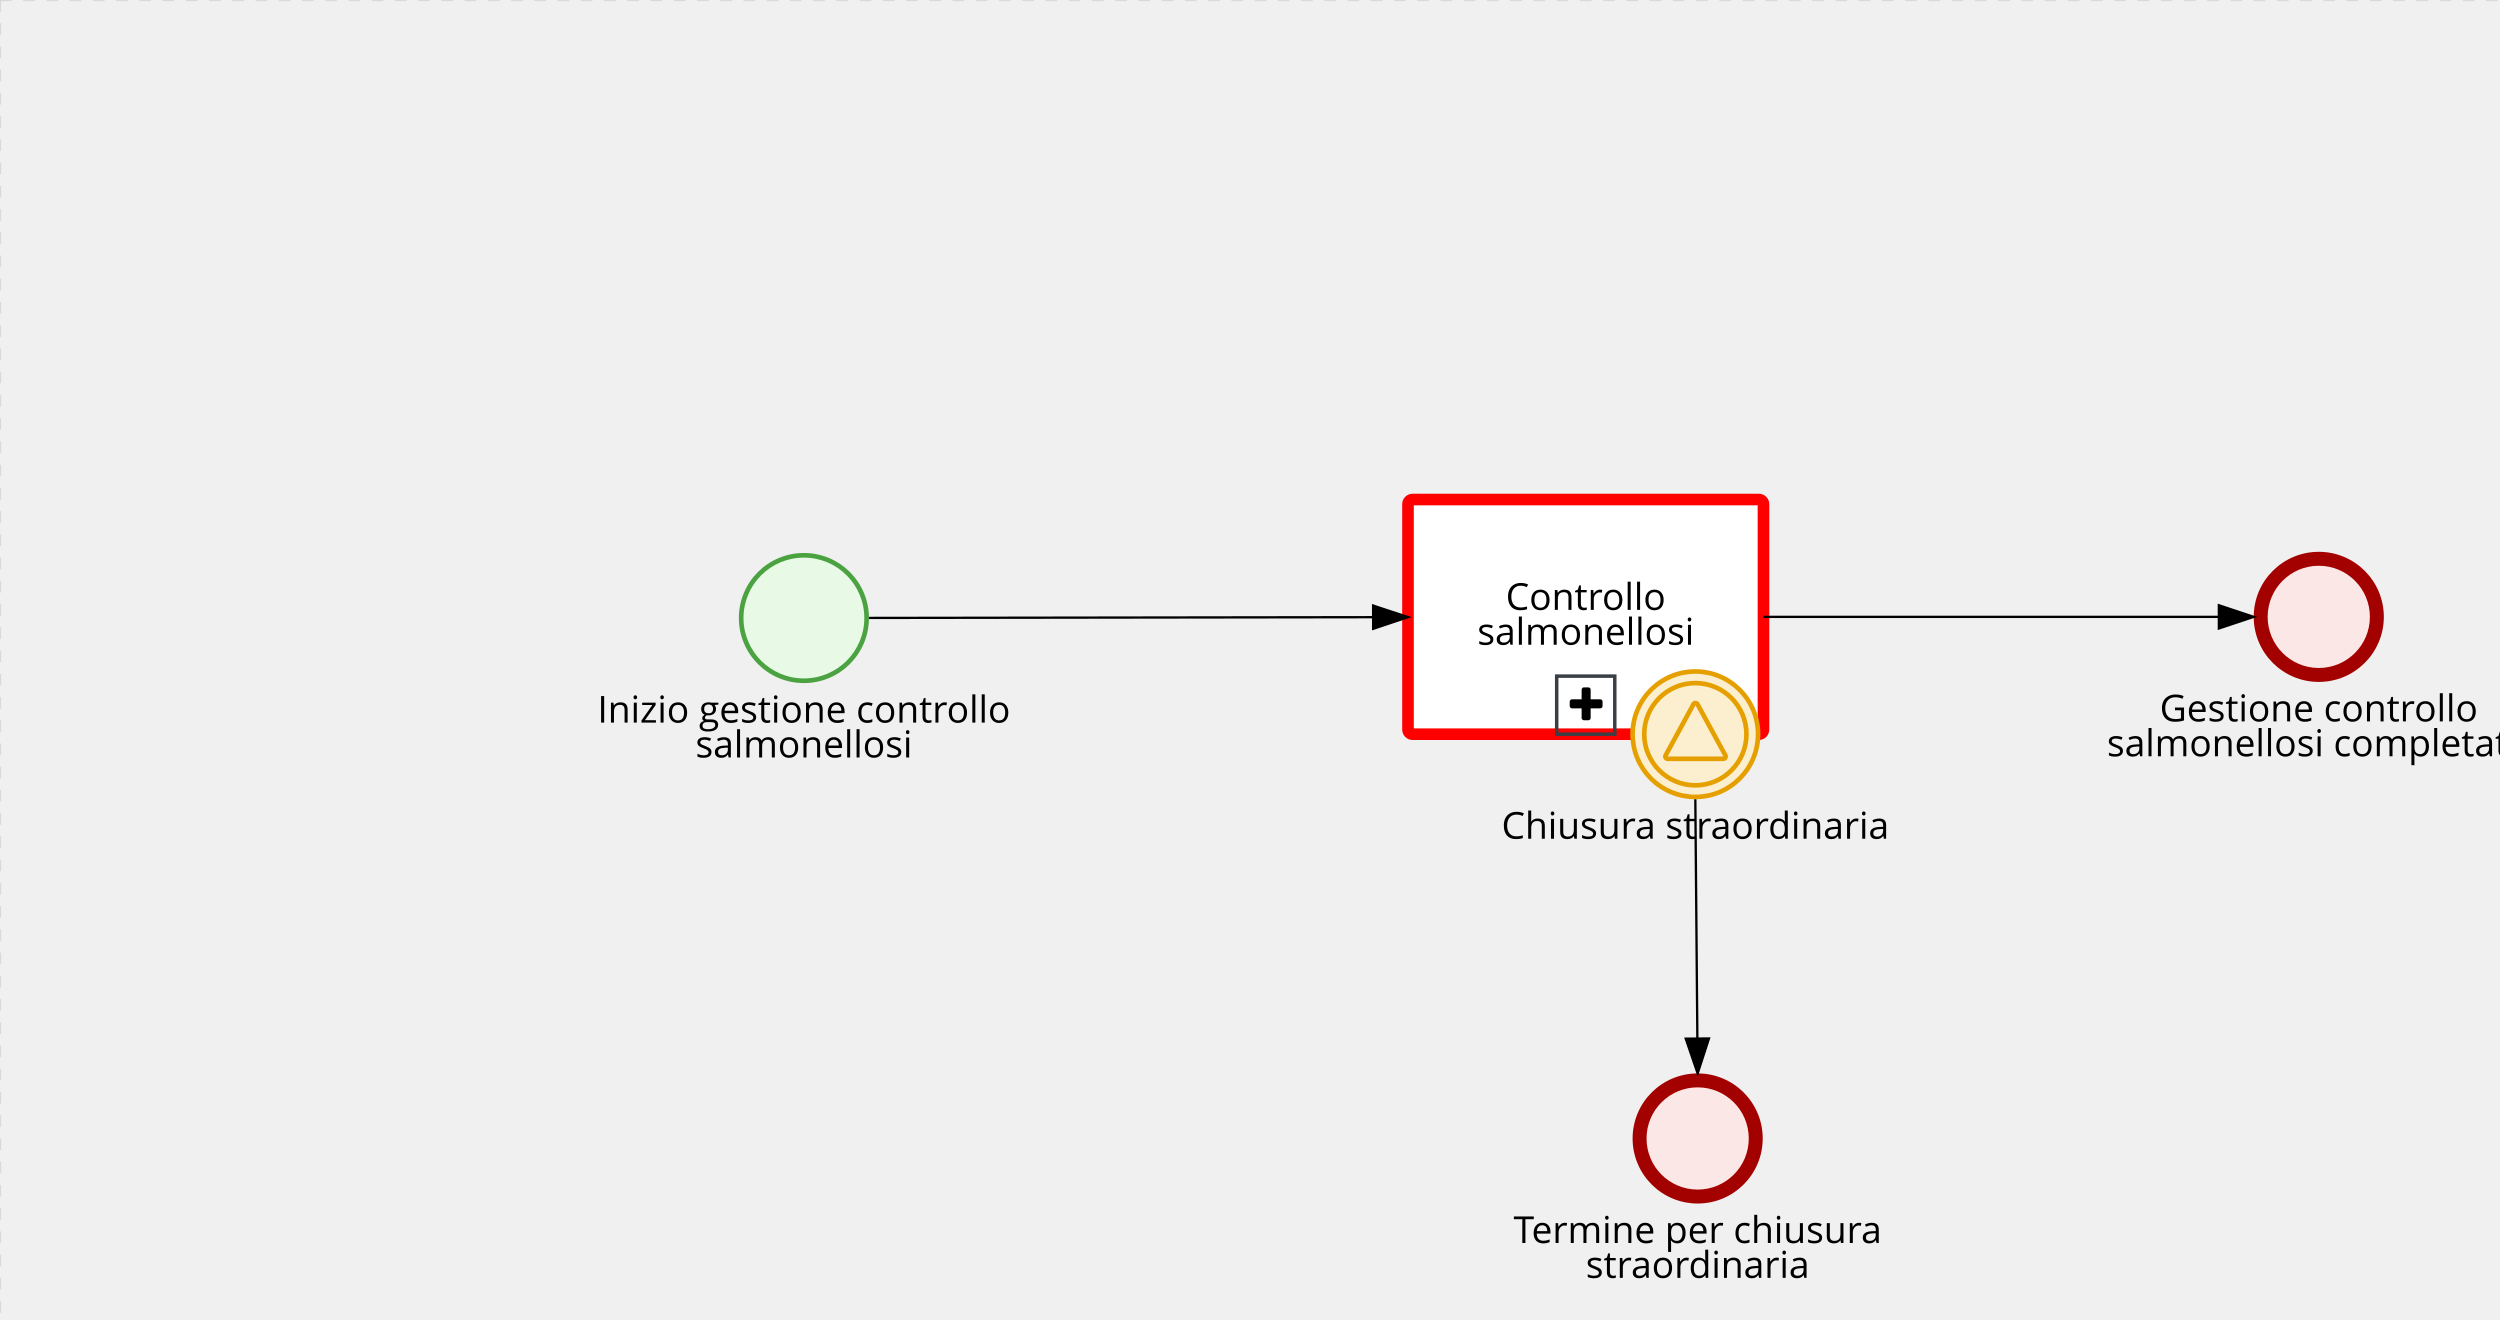
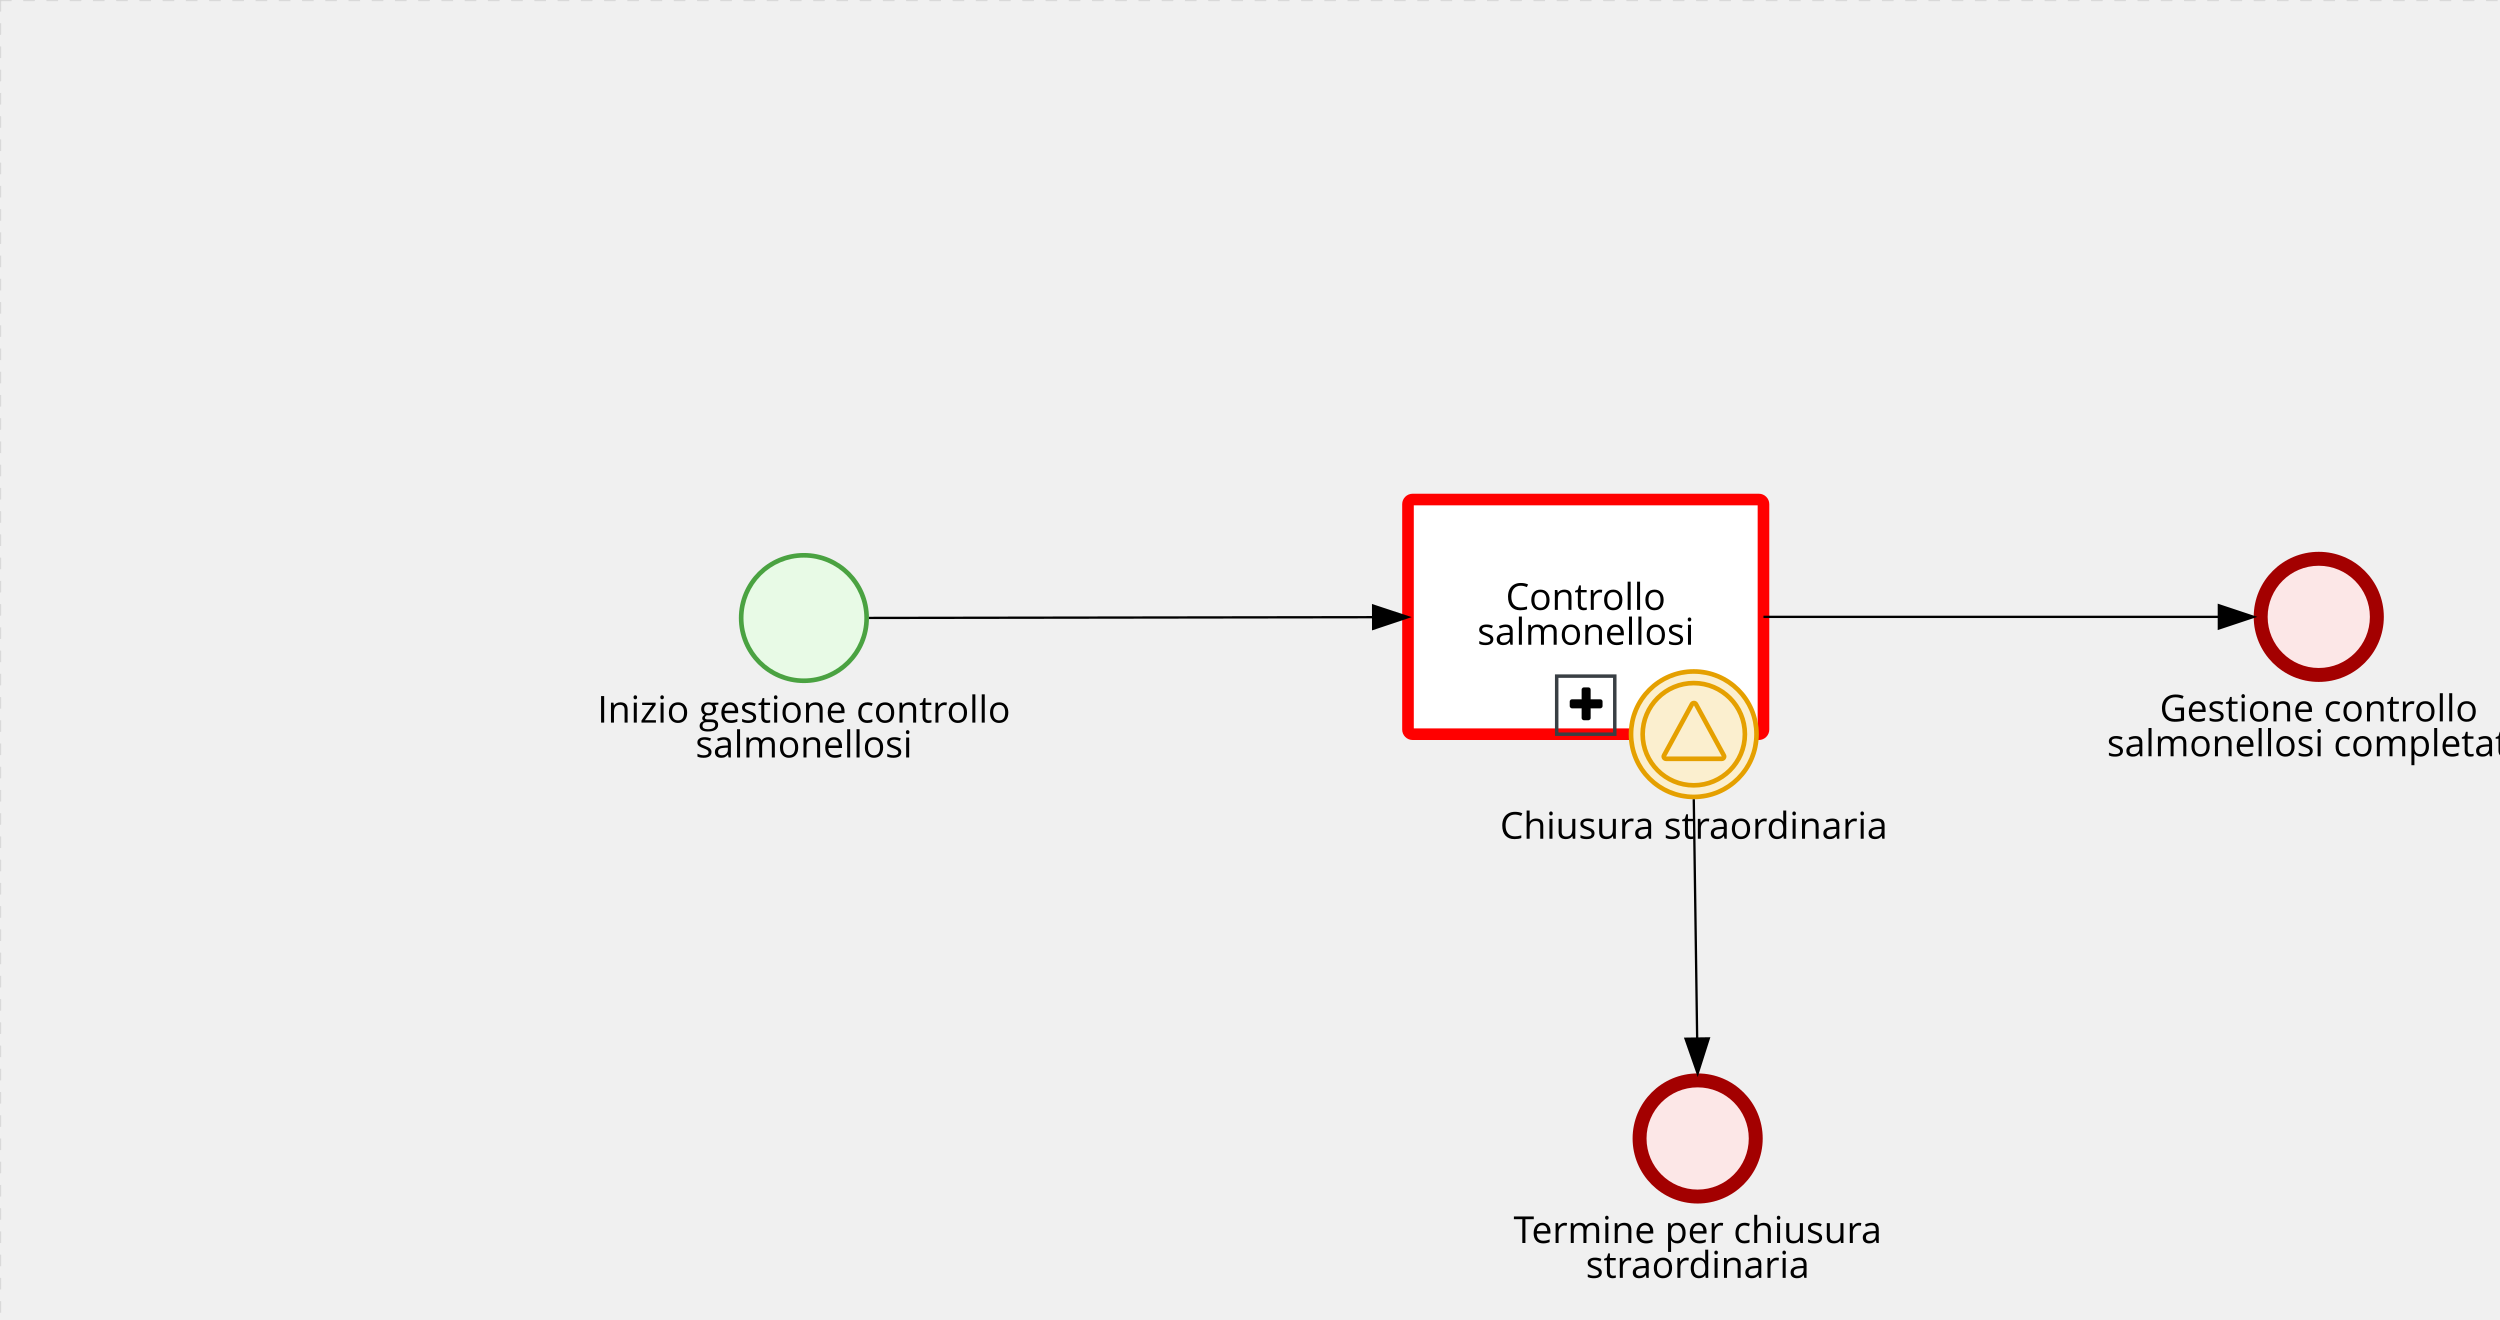
<svg xmlns="http://www.w3.org/2000/svg" version="1.1" width="1076" height="568" viewBox="0 0 1076 568">
  <defs />
  <g transform="matrix(1,0,0,1,0,0)">
    <g>
      <g>
        <g>
          <path fill="none" stroke="#d3d3d3" paint-order="fill stroke markers" d=" M 0 0 L 1200 0" stroke-miterlimit="10" stroke-opacity="0.8" stroke-dasharray="5" />
        </g>
        <g>
          <path fill="none" stroke="#d3d3d3" paint-order="fill stroke markers" d=" M 0 0 L 0 800" stroke-miterlimit="10" stroke-opacity="0.8" stroke-dasharray="5" />
        </g>
      </g>
      <g id="_D0D76CFB-322F-44DE-9049-304E0F01ED9F" bpmn2nodeid="_D0D76CFB-322F-44DE-9049-304E0F01ED9F" transform="matrix(1,0,0,1,318,238)">
        <g>
          <path fill="none" stroke="none" />
        </g>
        <g transform="matrix(0.125,0,0,0.125,0,0)">
          <g transform="matrix(1,0,0,1,0,0)">
            <path fill="#e8fae6" stroke="none" id="_D0D76CFB-322F-44DE-9049-304E0F01ED9F?shapeType=BACKGROUND" paint-order="stroke fill markers" d=" M 0 0 M 444 224 C 444 263.9 434.2 300.8 414.4 334.5 C 394.7 368.2 368 394.9 334.4 414.5 C 300.8 434.1 263.9 444 224 444 C 184.1 444 147.2 434.2 113.5 414.4 C 79.8 394.7 53.1 368 33.5 334.4 C 13.9 300.8 4 263.9 4 224 C 4 184.1 13.8 147.2 33.6 113.5 C 53.4 79.8 80.1 53.1 113.6 33.5 C 147.1 13.9 184.1 4 224 4 C 263.9 4 300.8 13.8 334.5 33.6 C 368.2 53.4 394.9 80.1 414.5 113.6 C 434.1 147.1 444 184.1 444 224 Z" />
          </g>
          <g>
            <g transform="matrix(1,0,0,1,0,0)">
              <g transform="matrix(1,0,0,1,0,0)">
-                 <path fill="rgb(74,162,65)" stroke="none" id="_D0D76CFB-322F-44DE-9049-304E0F01ED9F?shapeType=BORDER&amp;renderType=FILL" paint-order="stroke fill markers" d=" M 0 0 M 224 0 C 100.3 0 0 100.3 0 224 C 0 347.7 100.3 448 224 448 C 347.7 448 448 347.7 448 224 C 448 100.3 347.7 0 224 0 Z M 0 0 M 224 432 C 109.1 432 16 338.9 16 224 C 16 109.1 109.1 16 224 16 C 338.9 16 432 109.1 432 224 C 432 338.9 338.9 432 224 432 Z" />
+                 <path fill="#4aa241" stroke="none" id="_D0D76CFB-322F-44DE-9049-304E0F01ED9F?shapeType=BORDER&amp;renderType=FILL" paint-order="stroke fill markers" d=" M 0 0 M 224 0 C 100.3 0 0 100.3 0 224 C 0 347.7 100.3 448 224 448 C 347.7 448 448 347.7 448 224 C 448 100.3 347.7 0 224 0 Z M 0 0 M 224 432 C 109.1 432 16 338.9 16 224 C 16 109.1 109.1 16 224 16 C 338.9 16 432 109.1 432 224 C 432 338.9 338.9 432 224 432 Z" />
              </g>
            </g>
          </g>
        </g>
        <g transform="matrix(1,0,0,1,-62.95312,61)">
          <text fill="#000000" stroke="none" font-family="Open Sans" font-size="12pt" font-style="normal" font-weight="normal" text-decoration="normal" x="90.953" y="12" text-anchor="middle" dominant-baseline="alphabetic">Inizio gestione controllo </text>
          <text fill="#000000" stroke="none" font-family="Open Sans" font-size="12pt" font-style="normal" font-weight="normal" text-decoration="normal" x="90.953" y="27" text-anchor="middle" dominant-baseline="alphabetic">          salmonellosi           </text>
        </g>
      </g>
      <g id="_263ADC28-BCE0-4B0E-96E8-B1DFDCC415E8" bpmn2nodeid="_263ADC28-BCE0-4B0E-96E8-B1DFDCC415E8" transform="matrix(1,0,0,1,970,237.5)">
        <g>
          <path fill="none" stroke="none" />
        </g>
        <g transform="matrix(0.125,0,0,0.125,0,0)">
          <g transform="matrix(1,0,0,1,0,0)">
            <path fill="#fce7e7" stroke="none" id="_263ADC28-BCE0-4B0E-96E8-B1DFDCC415E8?shapeType=BACKGROUND" paint-order="stroke fill markers" d=" M 0 0 M 444 224 C 444 263.9 434.2 300.8 414.4 334.5 C 394.7 368.2 368 394.9 334.4 414.5 C 300.8 434.1 263.9 444 224 444 C 184.1 444 147.2 434.2 113.5 414.4 C 79.8 394.7 53.1 368 33.5 334.4 C 13.9 300.8 4 263.9 4 224 C 4 184.1 13.8 147.2 33.6 113.5 C 53.4 79.8 80.1 53.1 113.6 33.5 C 147.1 13.9 184.1 4 224 4 C 263.9 4 300.8 13.8 334.5 33.6 C 368.2 53.4 394.9 80.1 414.5 113.6 C 434.1 147.1 444 184.1 444 224 Z" />
          </g>
          <g>
            <g transform="matrix(1,0,0,1,0,0)">
              <g transform="matrix(1,0,0,1,0,0)">
-                 <path fill="rgb(163,0,0)" stroke="none" id="_263ADC28-BCE0-4B0E-96E8-B1DFDCC415E8?shapeType=BORDER&amp;renderType=FILL" paint-order="stroke fill markers" d=" M 0 0 M 224 0 C 100.3 0 0 100.3 0 224 C 0 347.7 100.3 448 224 448 C 347.7 448 448 347.7 448 224 C 448 100.3 347.7 0 224 0 Z M 0 0 M 224 400 C 126.8 400 48 321.2 48 224 C 48 126.8 126.8 48 224 48 C 321.2 48 400 126.8 400 224 C 400 321.2 321.2 400 224 400 Z" />
+                 <path fill="#a30000" stroke="none" id="_263ADC28-BCE0-4B0E-96E8-B1DFDCC415E8?shapeType=BORDER&amp;renderType=FILL" paint-order="stroke fill markers" d=" M 0 0 M 224 0 C 100.3 0 0 100.3 0 224 C 0 347.7 100.3 448 224 448 C 347.7 448 448 347.7 448 224 C 448 100.3 347.7 0 224 0 Z M 0 0 M 224 400 C 126.8 400 48 321.2 48 224 C 48 126.8 126.8 48 224 48 C 321.2 48 400 126.8 400 224 C 400 321.2 321.2 400 224 400 Z" />
              </g>
            </g>
          </g>
        </g>
        <g transform="matrix(1,0,0,1,-63.18359,61)">
          <text fill="#000000" stroke="none" font-family="Open Sans" font-size="12pt" font-style="normal" font-weight="normal" text-decoration="normal" x="91.184" y="12" text-anchor="middle" dominant-baseline="alphabetic">     Gestione controllo      </text>
          <text fill="#000000" stroke="none" font-family="Open Sans" font-size="12pt" font-style="normal" font-weight="normal" text-decoration="normal" x="91.184" y="27" text-anchor="middle" dominant-baseline="alphabetic">salmonellosi completato</text>
+         </g>
+       </g>
+       <g id="_56212A98-9BF0-4B64-BF56-FDE660678605" bpmn2nodeid="_56212A98-9BF0-4B64-BF56-FDE660678605" transform="matrix(1,0,0,1,702.6703,462)">
+         <g>
+           <path fill="none" stroke="none" />
+         </g>
+         <g transform="matrix(0.125,0,0,0.125,0,0)">
+           <g transform="matrix(1,0,0,1,0,0)">
+             <path fill="#fce7e7" stroke="none" id="_56212A98-9BF0-4B64-BF56-FDE660678605?shapeType=BACKGROUND" paint-order="stroke fill markers" d=" M 0 0 M 444 224 C 444 263.9 434.2 300.8 414.4 334.5 C 394.7 368.2 368 394.9 334.4 414.5 C 300.8 434.1 263.9 444 224 444 C 184.1 444 147.2 434.2 113.5 414.4 C 79.8 394.7 53.1 368 33.5 334.4 C 13.9 300.8 4 263.9 4 224 C 4 184.1 13.8 147.2 33.6 113.5 C 53.4 79.8 80.1 53.1 113.6 33.5 C 147.1 13.9 184.1 4 224 4 C 263.9 4 300.8 13.8 334.5 33.6 C 368.2 53.4 394.9 80.1 414.5 113.6 C 434.1 147.1 444 184.1 444 224 Z" />
+           </g>
+           <g>
+             <g transform="matrix(1,0,0,1,0,0)">
+               <g transform="matrix(1,0,0,1,0,0)">
+                 <path fill="#a30000" stroke="none" id="_56212A98-9BF0-4B64-BF56-FDE660678605?shapeType=BORDER&amp;renderType=FILL" paint-order="stroke fill markers" d=" M 0 0 M 224 0 C 100.3 0 0 100.3 0 224 C 0 347.7 100.3 448 224 448 C 347.7 448 448 347.7 448 224 C 448 100.3 347.7 0 224 0 Z M 0 0 M 224 400 C 126.8 400 48 321.2 48 224 C 48 126.8 126.8 48 224 48 C 321.2 48 400 126.8 400 224 C 400 321.2 321.2 400 224 400 Z" />
+               </g>
+             </g>
+           </g>
+         </g>
+         <g transform="matrix(1,0,0,1,-53.30859,61)">
+           <text fill="#000000" stroke="none" font-family="Open Sans" font-size="12pt" font-style="normal" font-weight="normal" text-decoration="normal" x="81.309" y="12" text-anchor="middle" dominant-baseline="alphabetic">Termine per chiusura </text>
+           <text fill="#000000" stroke="none" font-family="Open Sans" font-size="12pt" font-style="normal" font-weight="normal" text-decoration="normal" x="81.309" y="27" text-anchor="middle" dominant-baseline="alphabetic">        straordinaria        </text>
        </g>
      </g>
      <g id="_FCECE06F-4111-4FC1-8537-5F9111A773FD" bpmn2nodeid="_FCECE06F-4111-4FC1-8537-5F9111A773FD" transform="matrix(1,0,0,1,606,215)">
        <g>
          <path fill="none" stroke="none" />
        </g>
        <g transform="matrix(1,0,0,1,0,0)">
          <path fill="#ffffff" stroke="none" id="_FCECE06F-4111-4FC1-8537-5F9111A773FD?shapeType=BACKGROUND" paint-order="stroke fill markers" d=" M 2 0 L 151 0 L 151 0 A 2 2 0 0 1 153 2 L 153 99 L 153 99 A 2 2 0 0 1 151 101 L 2 101 L 2 101 A 2 2 0 0 1 0 99 L 0 2 L 0 2 A 2 2 0 0 1 2 0 Z" />
        </g>
        <g transform="matrix(1,0,0,1,0,0)">
          <path fill="none" stroke="rgb(255,0,0)" id="_FCECE06F-4111-4FC1-8537-5F9111A773FD?shapeType=BORDER&amp;renderType=STROKE" paint-order="fill stroke markers" d=" M 2 0 L 151 0 L 151 0 A 2 2 0 0 1 153 2 L 153 99 L 153 99 A 2 2 0 0 1 151 101 L 2 101 L 2 101 A 2 2 0 0 1 0 99 L 0 2 L 0 2 A 2 2 0 0 1 2 0 Z" stroke-miterlimit="10" stroke-width="5" stroke-dasharray="" />
        </g>
        <g transform="matrix(1,0,0,1,1,10)">
          <g transform="matrix(1,0,0,1,0,0)">
            <g transform="matrix(1,0,0,1,63,66)">
              <path fill="none" stroke="#393f44" id="_FCECE06F-4111-4FC1-8537-5F9111A773FD_subProcessReusableNormalBoundingBox" paint-order="fill stroke markers" d=" M 0 0 L 25 0 L 25 25 L 0 25 L 0 0 Z Z" stroke-miterlimit="10" stroke-width="1.5" stroke-dasharray="" />
            </g>
            <g transform="matrix(0.04,0,0,0.04,68.64,69.6)">
              <path fill="#000000" stroke="#000000" id="_FCECE06F-4111-4FC1-8537-5F9111A773FD_subProcessReusableNormalReusableIcon" paint-order="fill stroke markers" d=" M 0 0 M 352 184 L 352 232 C 352 238.7 349.7 244.3 345 249 C 340.3 253.7 334.7 256 328 256 L 224 256 L 224 360 C 224 366.7 221.7 372.3 217 377 C 212.3 381.7 206.7 384 200 384 L 152 384 C 145.3 384 139.7 381.7 135 377 C 130.3 372.3 128 366.7 128 360 L 128 256 L 24 256 C 17.3 256 11.7 253.7 7 249 C 2.3 244.3 0 238.7 0 232 L 0 184 C 0 177.3 2.3 171.7 7 167 C 11.7 162.3 17.3 160 24 160 L 128 160 L 128 56 C 128 49.3 130.3 43.7 135 39 C 139.7 34.3 145.3 32 152 32 L 200 32 C 206.7 32 212.3 34.3 217 39 C 221.7 43.7 224 49.3 224 56 L 224 160 L 328 160 C 334.7 160 340.3 162.3 345 167 C 349.7 171.7 352 177.3 352 184 Z" stroke-miterlimit="10" stroke-dasharray="" />
            </g>
          </g>
        </g>
        <g transform="matrix(1,0,0,1,12.82,10)">
          <g transform="matrix(1,0,0,1,0,0)">
            <g transform="matrix(1,0,0,1,63,66)">
              <path fill="none" stroke="none" />
            </g>
            <g transform="matrix(0.04,0,0,0.04,68.64,69.6)">
              <path fill="none" stroke="none" />
            </g>
            <g transform="matrix(0.04,0,0,0.04,40.32,71.04)">
              <path fill="none" stroke="none" />
            </g>
            <g transform="matrix(0.04,0,0,0.04,39.36,72)">
              <path fill="none" stroke="none" />
            </g>
          </g>
        </g>
        <g transform="matrix(1,0,0,1,29.82031,35.5)">
          <text fill="#000000" stroke="none" font-family="Open Sans" font-size="12pt" font-style="normal" font-weight="normal" text-decoration="normal" x="46.68" y="12" text-anchor="middle" dominant-baseline="alphabetic">  Controllo    </text>
          <text fill="#000000" stroke="none" font-family="Open Sans" font-size="12pt" font-style="normal" font-weight="normal" text-decoration="normal" x="46.68" y="27" text-anchor="middle" dominant-baseline="alphabetic">salmonellosi</text>
        </g>
-         <g id="_084C854F-00C7-4A36-AF11-D803D117E5E8" bpmn2nodeid="_084C854F-00C7-4A36-AF11-D803D117E5E8" transform="matrix(1,0,0,1,95.67033,73)">
+         <g id="_084C854F-00C7-4A36-AF11-D803D117E5E8" bpmn2nodeid="_084C854F-00C7-4A36-AF11-D803D117E5E8" transform="matrix(1,0,0,1,95,73)">
          <g>
            <path fill="none" stroke="none" />
          </g>
          <g transform="matrix(0.125,0,0,0.125,0,0)">
            <g transform="matrix(1,0,0,1,0,0)">
              <path fill="#fbefcf" stroke="none" id="_084C854F-00C7-4A36-AF11-D803D117E5E8?shapeType=BACKGROUND" paint-order="stroke fill markers" d=" M 0 0 M 444 224 C 444 263.9 434.2 300.8 414.4 334.5 C 394.7 368.2 368 394.9 334.4 414.5 C 300.8 434.1 263.9 444 224 444 C 184.1 444 147.2 434.2 113.5 414.4 C 79.8 394.7 53.1 368 33.5 334.4 C 13.9 300.8 4 263.9 4 224 C 4 184.1 13.8 147.2 33.6 113.5 C 53.4 79.8 80.1 53.1 113.6 33.5 C 147.1 13.9 184.1 4 224 4 C 263.9 4 300.8 13.8 334.5 33.6 C 368.2 53.4 394.9 80.1 414.5 113.6 C 434.1 147.1 444 184.1 444 224 Z" />
            </g>
            <g>
              <g transform="matrix(1,0,0,1,0,0)">
                <g transform="matrix(1,0,0,1,0,0)">
-                   <path fill="rgb(229,160,0)" stroke="none" id="_084C854F-00C7-4A36-AF11-D803D117E5E8?shapeType=BORDER&amp;renderType=FILL" paint-order="stroke fill markers" d=" M 0 0 M 224 408 C 122.5 408 40 325.5 40 224 C 40 122.5 122.5 40 224 40 C 325.5 40 408 122.5 408 224 C 408 325.5 325.5 408 224 408 Z M 0 0 M 224 56 C 131.4 56 56 131.4 56 224 C 56 316.6 131.4 392 224 392 C 316.6 392 392 316.6 392 224 C 392 131.4 316.6 56 224 56 Z M 0 0 M 224 16 C 252.1 16 279.3 21.5 305 32.3 C 329.8 42.8 352 57.8 371.1 76.9 C 390.2 96 405.2 118.3 415.7 143 C 426.5 168.6 432 195.9 432 224 C 432 252.1 426.5 279.3 415.7 305 C 405.2 329.8 390.2 352 371.1 371.1 C 352 390.2 329.7 405.2 305 415.7 C 279.4 426.5 252.1 432 224 432 C 195.9 432 168.7 426.5 143 415.7 C 118.2 405.2 96 390.2 76.9 371.1 C 57.8 352 42.8 329.7 32.3 305 C 21.5 279.3 16 252.1 16 224 C 16 195.9 21.5 168.7 32.3 143 C 42.8 118.2 57.8 96 76.9 76.9 C 96 57.8 118.3 42.8 143 32.3 C 168.7 21.5 195.9 16 224 16 M 224 0 C 100.3 0 0 100.3 0 224 C 0 347.7 100.3 448 224 448 C 347.7 448 448 347.7 448 224 C 448 100.3 347.7 0 224 0 L 224 0 Z" />
+                   <path fill="#e5a000" stroke="none" id="_084C854F-00C7-4A36-AF11-D803D117E5E8?shapeType=BORDER&amp;renderType=FILL" paint-order="stroke fill markers" d=" M 0 0 M 224 408 C 122.5 408 40 325.5 40 224 C 40 122.5 122.5 40 224 40 C 325.5 40 408 122.5 408 224 C 408 325.5 325.5 408 224 408 Z M 0 0 M 224 56 C 131.4 56 56 131.4 56 224 C 56 316.6 131.4 392 224 392 C 316.6 392 392 316.6 392 224 C 392 131.4 316.6 56 224 56 Z M 0 0 M 224 16 C 252.1 16 279.3 21.5 305 32.3 C 329.8 42.8 352 57.8 371.1 76.9 C 390.2 96 405.2 118.3 415.7 143 C 426.5 168.6 432 195.9 432 224 C 432 252.1 426.5 279.3 415.7 305 C 405.2 329.8 390.2 352 371.1 371.1 C 352 390.2 329.7 405.2 305 415.7 C 279.4 426.5 252.1 432 224 432 C 195.9 432 168.7 426.5 143 415.7 C 118.2 405.2 96 390.2 76.9 371.1 C 57.8 352 42.8 329.7 32.3 305 C 21.5 279.3 16 252.1 16 224 C 16 195.9 21.5 168.7 32.3 143 C 42.8 118.2 57.8 96 76.9 76.9 C 96 57.8 118.3 42.8 143 32.3 C 168.7 21.5 195.9 16 224 16 M 224 0 C 100.3 0 0 100.3 0 224 C 0 347.7 100.3 448 224 448 C 347.7 448 448 347.7 448 224 C 448 100.3 347.7 0 224 0 L 224 0 Z" />
                </g>
              </g>
            </g>
            <g>
              <g transform="matrix(1,0,0,1,0,0)">
                <g transform="matrix(1,0,0,1,0,0)">
                  <path fill="#e5a000" stroke="none" id="_084C854F-00C7-4A36-AF11-D803D117E5E8_signal-catching" paint-order="stroke fill markers" d=" M 0 0 M 224.6 124.8 L 320.5 300.7 L 128.8 300.7 L 224.6 124.8 M 224.6 108.7 C 221.7 108.7 219 109.5 216.5 110.9 C 214 112.3 212.1 114.5 210.6 117 L 114.7 293 C 111.8 298.2 111.9 303.5 114.9 308.8 C 116.3 311.2 118.2 313.2 120.7 314.6 C 123.1 316 125.8 316.7 128.7 316.7 L 320.5 316.7 C 323.4 316.7 325.9 316 328.4 314.6 C 330.9 313.2 332.8 311.3 334.2 308.8 C 337.3 303.6 337.3 298.3 334.4 293 L 238.5 117 C 237.1 114.4 235.2 112.4 232.7 110.9 C 230.2 109.4 227.5 108.7 224.6 108.7 L 224.6 108.7 Z" />
                </g>
              </g>
            </g>
          </g>
          <g transform="matrix(1,0,0,1,-55.40625,61)">
            <text fill="#000000" stroke="none" font-family="Open Sans" font-size="12pt" font-style="normal" font-weight="normal" text-decoration="normal" x="83.406" y="12" text-anchor="middle" dominant-baseline="alphabetic">Chiusura straordinaria</text>
          </g>
        </g>
      </g>
+       <g id="_BCF3EB08-B077-4196-A91A-F873F44DD2E4" bpmn2nodeid="_BCF3EB08-B077-4196-A91A-F873F44DD2E4">
+         <g>
+           <path fill="none" stroke="#000000" paint-order="fill stroke markers" d=" M 729 344 L 730.458 447.002" stroke-miterlimit="10" stroke-dasharray="" />
+         </g>
+         <g transform="matrix(1,0,0,1,729,344)" />
+         <g transform="matrix(-0.9998998,0.01415408,-0.01415408,-0.9998998,735.6698,461.9292)">
+           <path fill="#000000" stroke="#000000" paint-order="fill stroke markers" d=" M 10 15 L 0 15 L 5 0 Z" stroke-miterlimit="10" stroke-dasharray="" />
+         </g>
+         <g transform="matrix(1,0,0,1,738.999,402.8585)" />
+       </g>
      <g id="_4520947F-7FFB-422C-8383-0976A446FE40" bpmn2nodeid="_4520947F-7FFB-422C-8383-0976A446FE40">
        <g>
-           <path fill="none" stroke="rgb(0,0,0)" paint-order="fill stroke markers" d=" M 374 265.958 L 591 265.636" stroke-miterlimit="10" stroke-dasharray="" />
+           <path fill="none" stroke="#000000" paint-order="fill stroke markers" d=" M 374 265.958 L 591 265.636" stroke-miterlimit="10" stroke-dasharray="" />
        </g>
        <g transform="matrix(1,0,0,1,374,265.9584)" />
        <g transform="matrix(0.001485882,0.9999989,-0.9999989,0.001485882,605.9926,260.6137)">
-           <path fill="rgb(0,0,0)" stroke="rgb(0,0,0)" paint-order="fill stroke markers" d=" M 10 15 L 0 15 L 5 0 Z" stroke-miterlimit="10" stroke-dasharray="" />
+           <path fill="#000000" stroke="#000000" paint-order="fill stroke markers" d=" M 10 15 L 0 15 L 5 0 Z" stroke-miterlimit="10" stroke-dasharray="" />
        </g>
        <g transform="matrix(1,0,0,1,390.015,255.786)" />
      </g>
      <g id="_E40AE0A5-598F-4D59-865F-F8B5BF8AAF12" bpmn2nodeid="_E40AE0A5-598F-4D59-865F-F8B5BF8AAF12">
        <g>
          <path fill="none" stroke="#000000" paint-order="fill stroke markers" d=" M 759 265.5 L 955 265.5" stroke-miterlimit="10" stroke-dasharray="" />
        </g>
        <g transform="matrix(1,0,0,1,759,265.5)" />
        <g transform="matrix(6.123233995736766e-17,1,-1,6.123233995736766e-17,970,260.5)">
          <path fill="#000000" stroke="#000000" paint-order="fill stroke markers" d=" M 10 15 L 0 15 L 5 0 Z" stroke-miterlimit="10" stroke-dasharray="" />
        </g>
        <g transform="matrix(1,0,0,1,764.5,255.5)" />
      </g>
-       <g id="_56212A98-9BF0-4B64-BF56-FDE660678605" bpmn2nodeid="_56212A98-9BF0-4B64-BF56-FDE660678605" transform="matrix(1,0,0,1,702.6703,462)">
-         <g>
-           <path fill="none" stroke="none" />
-         </g>
-         <g transform="matrix(0.125,0,0,0.125,0,0)">
-           <g transform="matrix(1,0,0,1,0,0)">
-             <path fill="#fce7e7" stroke="none" id="_56212A98-9BF0-4B64-BF56-FDE660678605?shapeType=BACKGROUND" paint-order="stroke fill markers" d=" M 0 0 M 444 224 C 444 263.9 434.2 300.8 414.4 334.5 C 394.7 368.2 368 394.9 334.4 414.5 C 300.8 434.1 263.9 444 224 444 C 184.1 444 147.2 434.2 113.5 414.4 C 79.8 394.7 53.1 368 33.5 334.4 C 13.9 300.8 4 263.9 4 224 C 4 184.1 13.8 147.2 33.6 113.5 C 53.4 79.8 80.1 53.1 113.6 33.5 C 147.1 13.9 184.1 4 224 4 C 263.9 4 300.8 13.8 334.5 33.6 C 368.2 53.4 394.9 80.1 414.5 113.6 C 434.1 147.1 444 184.1 444 224 Z" />
-           </g>
-           <g>
-             <g transform="matrix(1,0,0,1,0,0)">
-               <g transform="matrix(1,0,0,1,0,0)">
-                 <path fill="rgb(163,0,0)" stroke="none" id="_56212A98-9BF0-4B64-BF56-FDE660678605?shapeType=BORDER&amp;renderType=FILL" paint-order="stroke fill markers" d=" M 0 0 M 224 0 C 100.3 0 0 100.3 0 224 C 0 347.7 100.3 448 224 448 C 347.7 448 448 347.7 448 224 C 448 100.3 347.7 0 224 0 Z M 0 0 M 224 400 C 126.8 400 48 321.2 48 224 C 48 126.8 126.8 48 224 48 C 321.2 48 400 126.8 400 224 C 400 321.2 321.2 400 224 400 Z" />
-               </g>
-             </g>
-           </g>
-         </g>
-         <g transform="matrix(1,0,0,1,-53.30859,61)">
-           <text fill="#000000" stroke="none" font-family="Open Sans" font-size="12pt" font-style="normal" font-weight="normal" text-decoration="normal" x="81.309" y="12" text-anchor="middle" dominant-baseline="alphabetic">Termine per chiusura </text>
-           <text fill="#000000" stroke="none" font-family="Open Sans" font-size="12pt" font-style="normal" font-weight="normal" text-decoration="normal" x="81.309" y="27" text-anchor="middle" dominant-baseline="alphabetic">        straordinaria        </text>
-         </g>
-       </g>
-       <g id="_BCF3EB08-B077-4196-A91A-F873F44DD2E4" bpmn2nodeid="_BCF3EB08-B077-4196-A91A-F873F44DD2E4">
-         <g>
-           <path fill="none" stroke="rgb(0,0,0)" paint-order="fill stroke markers" d=" M 729.67 344 L 730.543 447.001" stroke-miterlimit="10" stroke-dasharray="" />
-         </g>
-         <g transform="matrix(1,0,0,1,729.6703,344)" />
-         <g transform="matrix(-0.9999641,0.008474272,-0.008474272,-0.9999641,735.6702,461.9576)">
-           <path fill="rgb(0,0,0)" stroke="rgb(0,0,0)" paint-order="fill stroke markers" d=" M 10 15 L 0 15 L 5 0 Z" stroke-miterlimit="10" stroke-dasharray="" />
-         </g>
-         <g transform="matrix(1,0,0,1,739.67,402.9153)" />
-       </g>
+       <g transform="matrix(1,0,0,1,318,238)" />
+       <g transform="matrix(1,0,0,1,970,237.5)" />
+       <g transform="matrix(1,0,0,1,702.6703,462)" />
      <g transform="matrix(1,0,0,1,606,215)" />
-       <g transform="matrix(1,0,0,1,970,237.5)" />
-       <g transform="matrix(1,0,0,1,318,238)" />
-       <g transform="matrix(1,0,0,1,701.6703,288)" />
-       <g transform="matrix(1,0,0,1,702.6703,462)" />
+       <g transform="matrix(1,0,0,1,701,288)" />
    </g>
  </g>
</svg>
